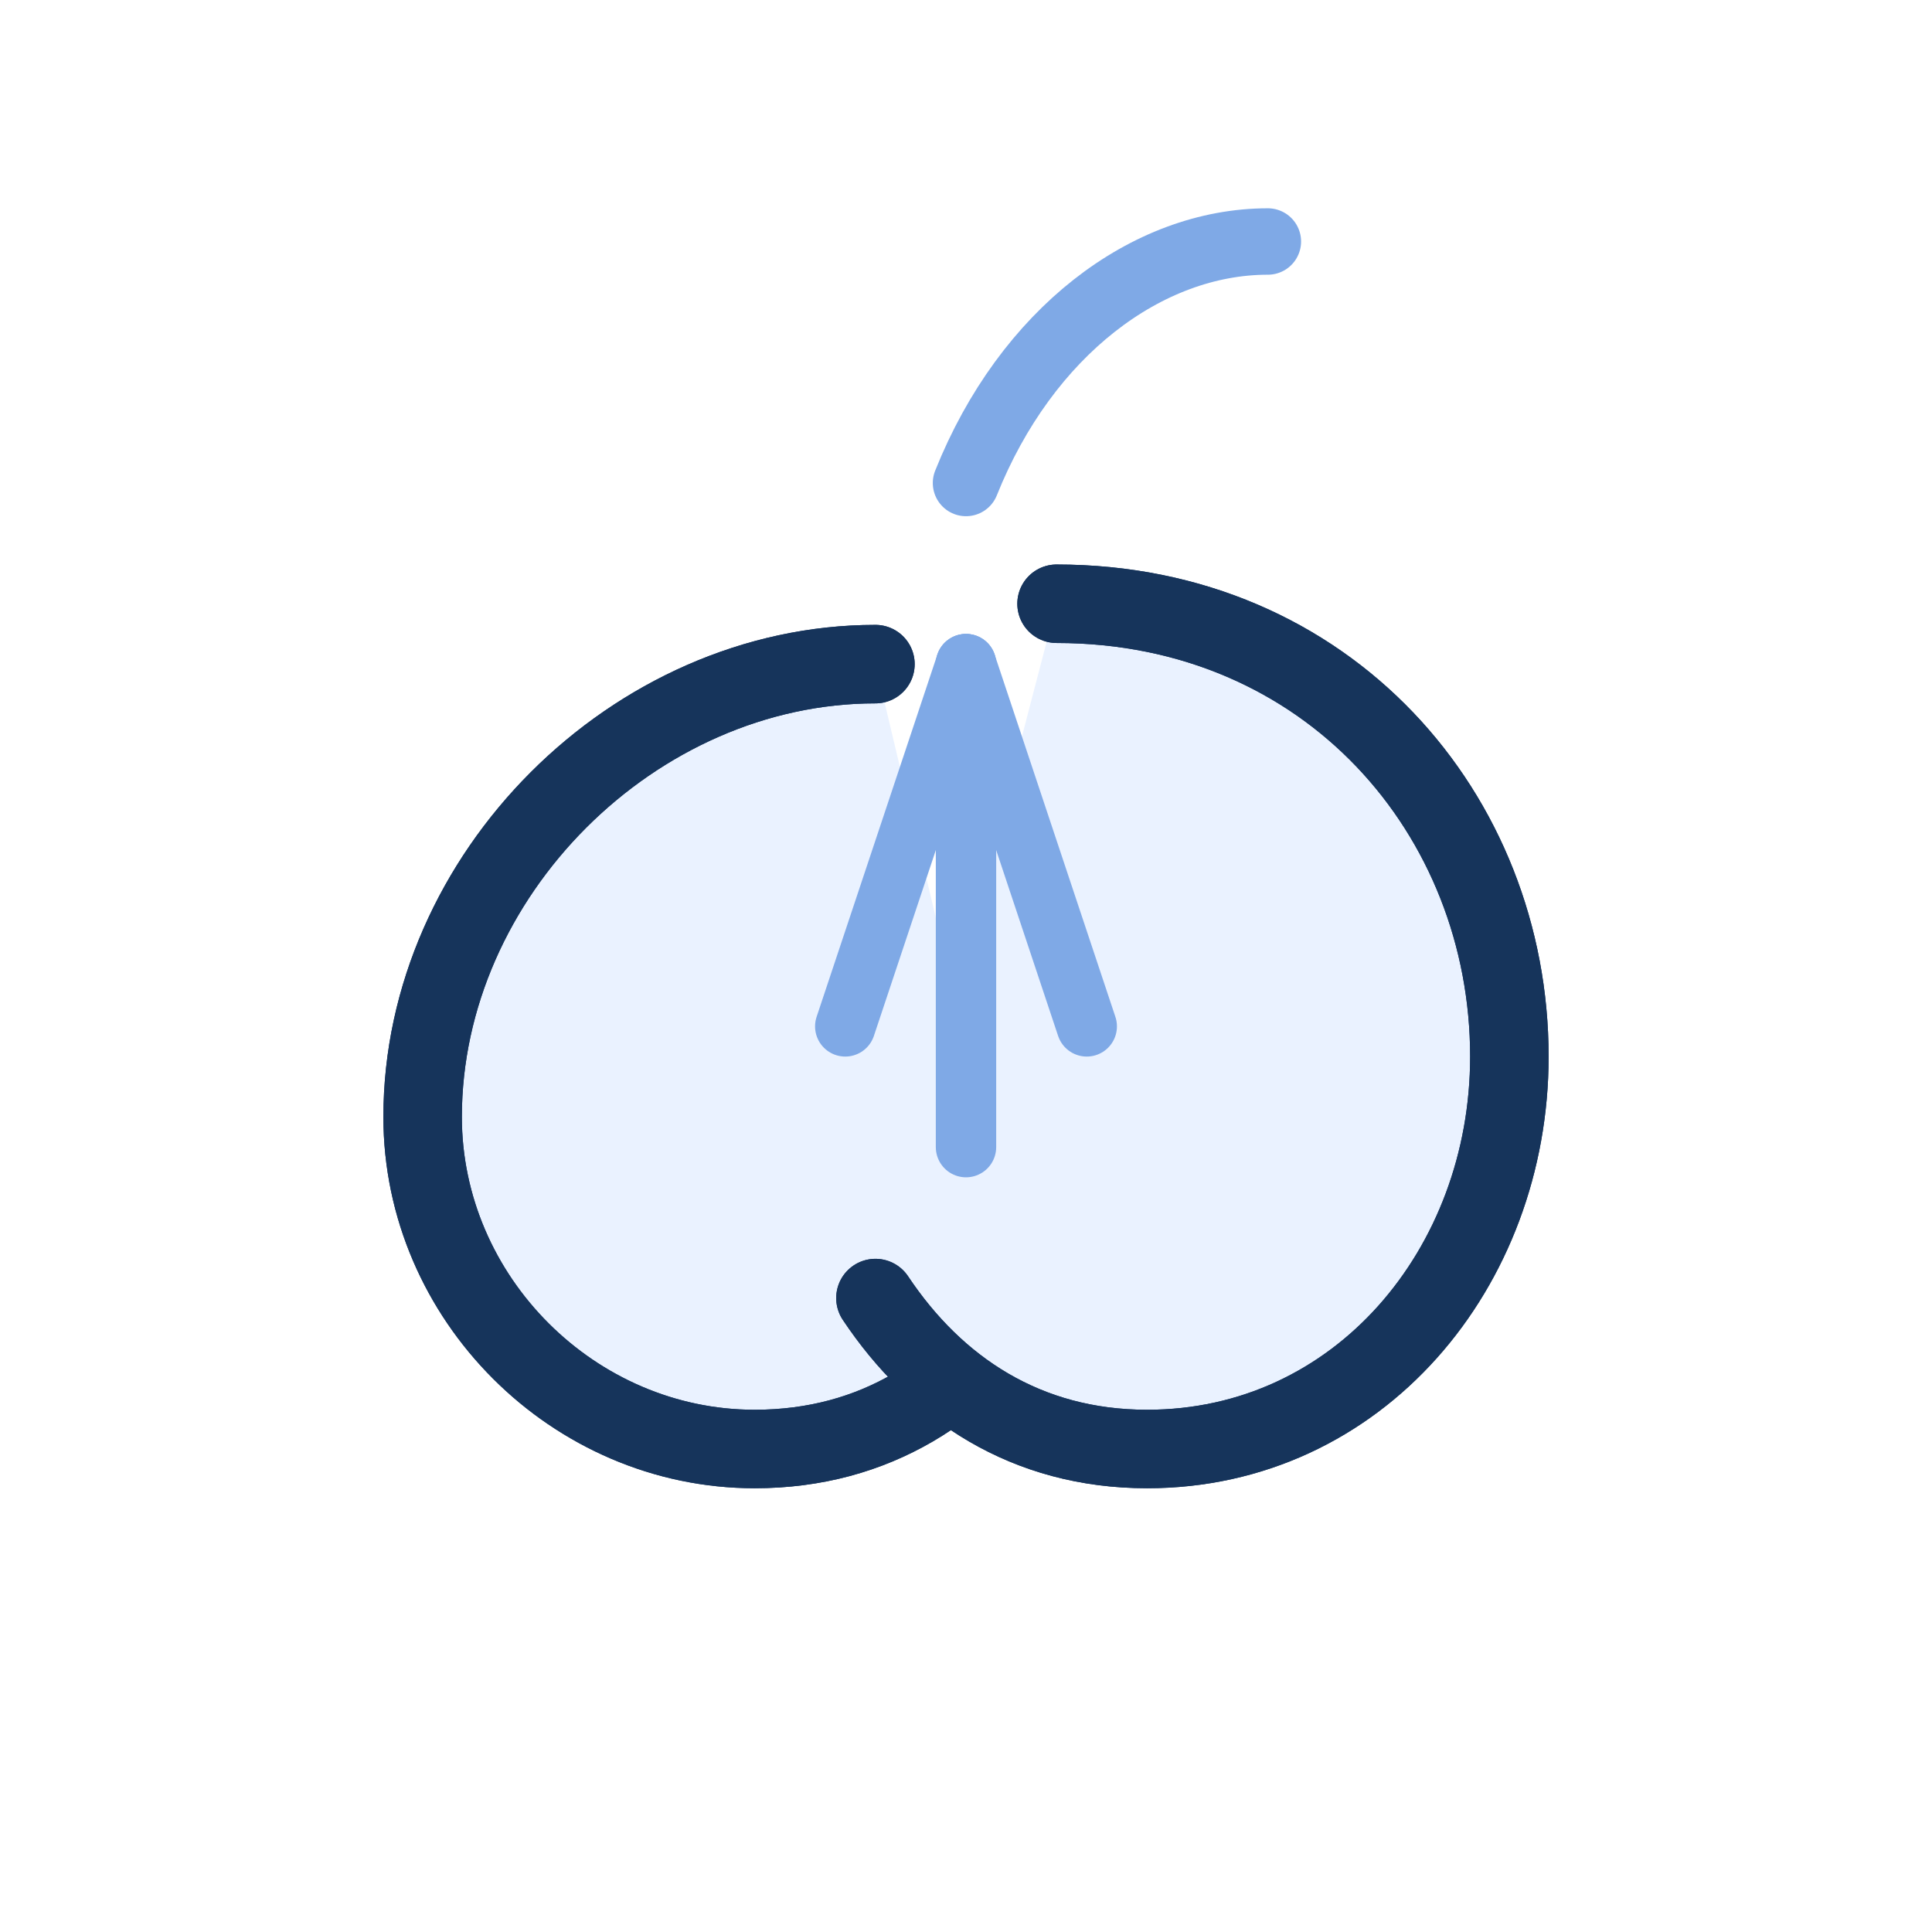
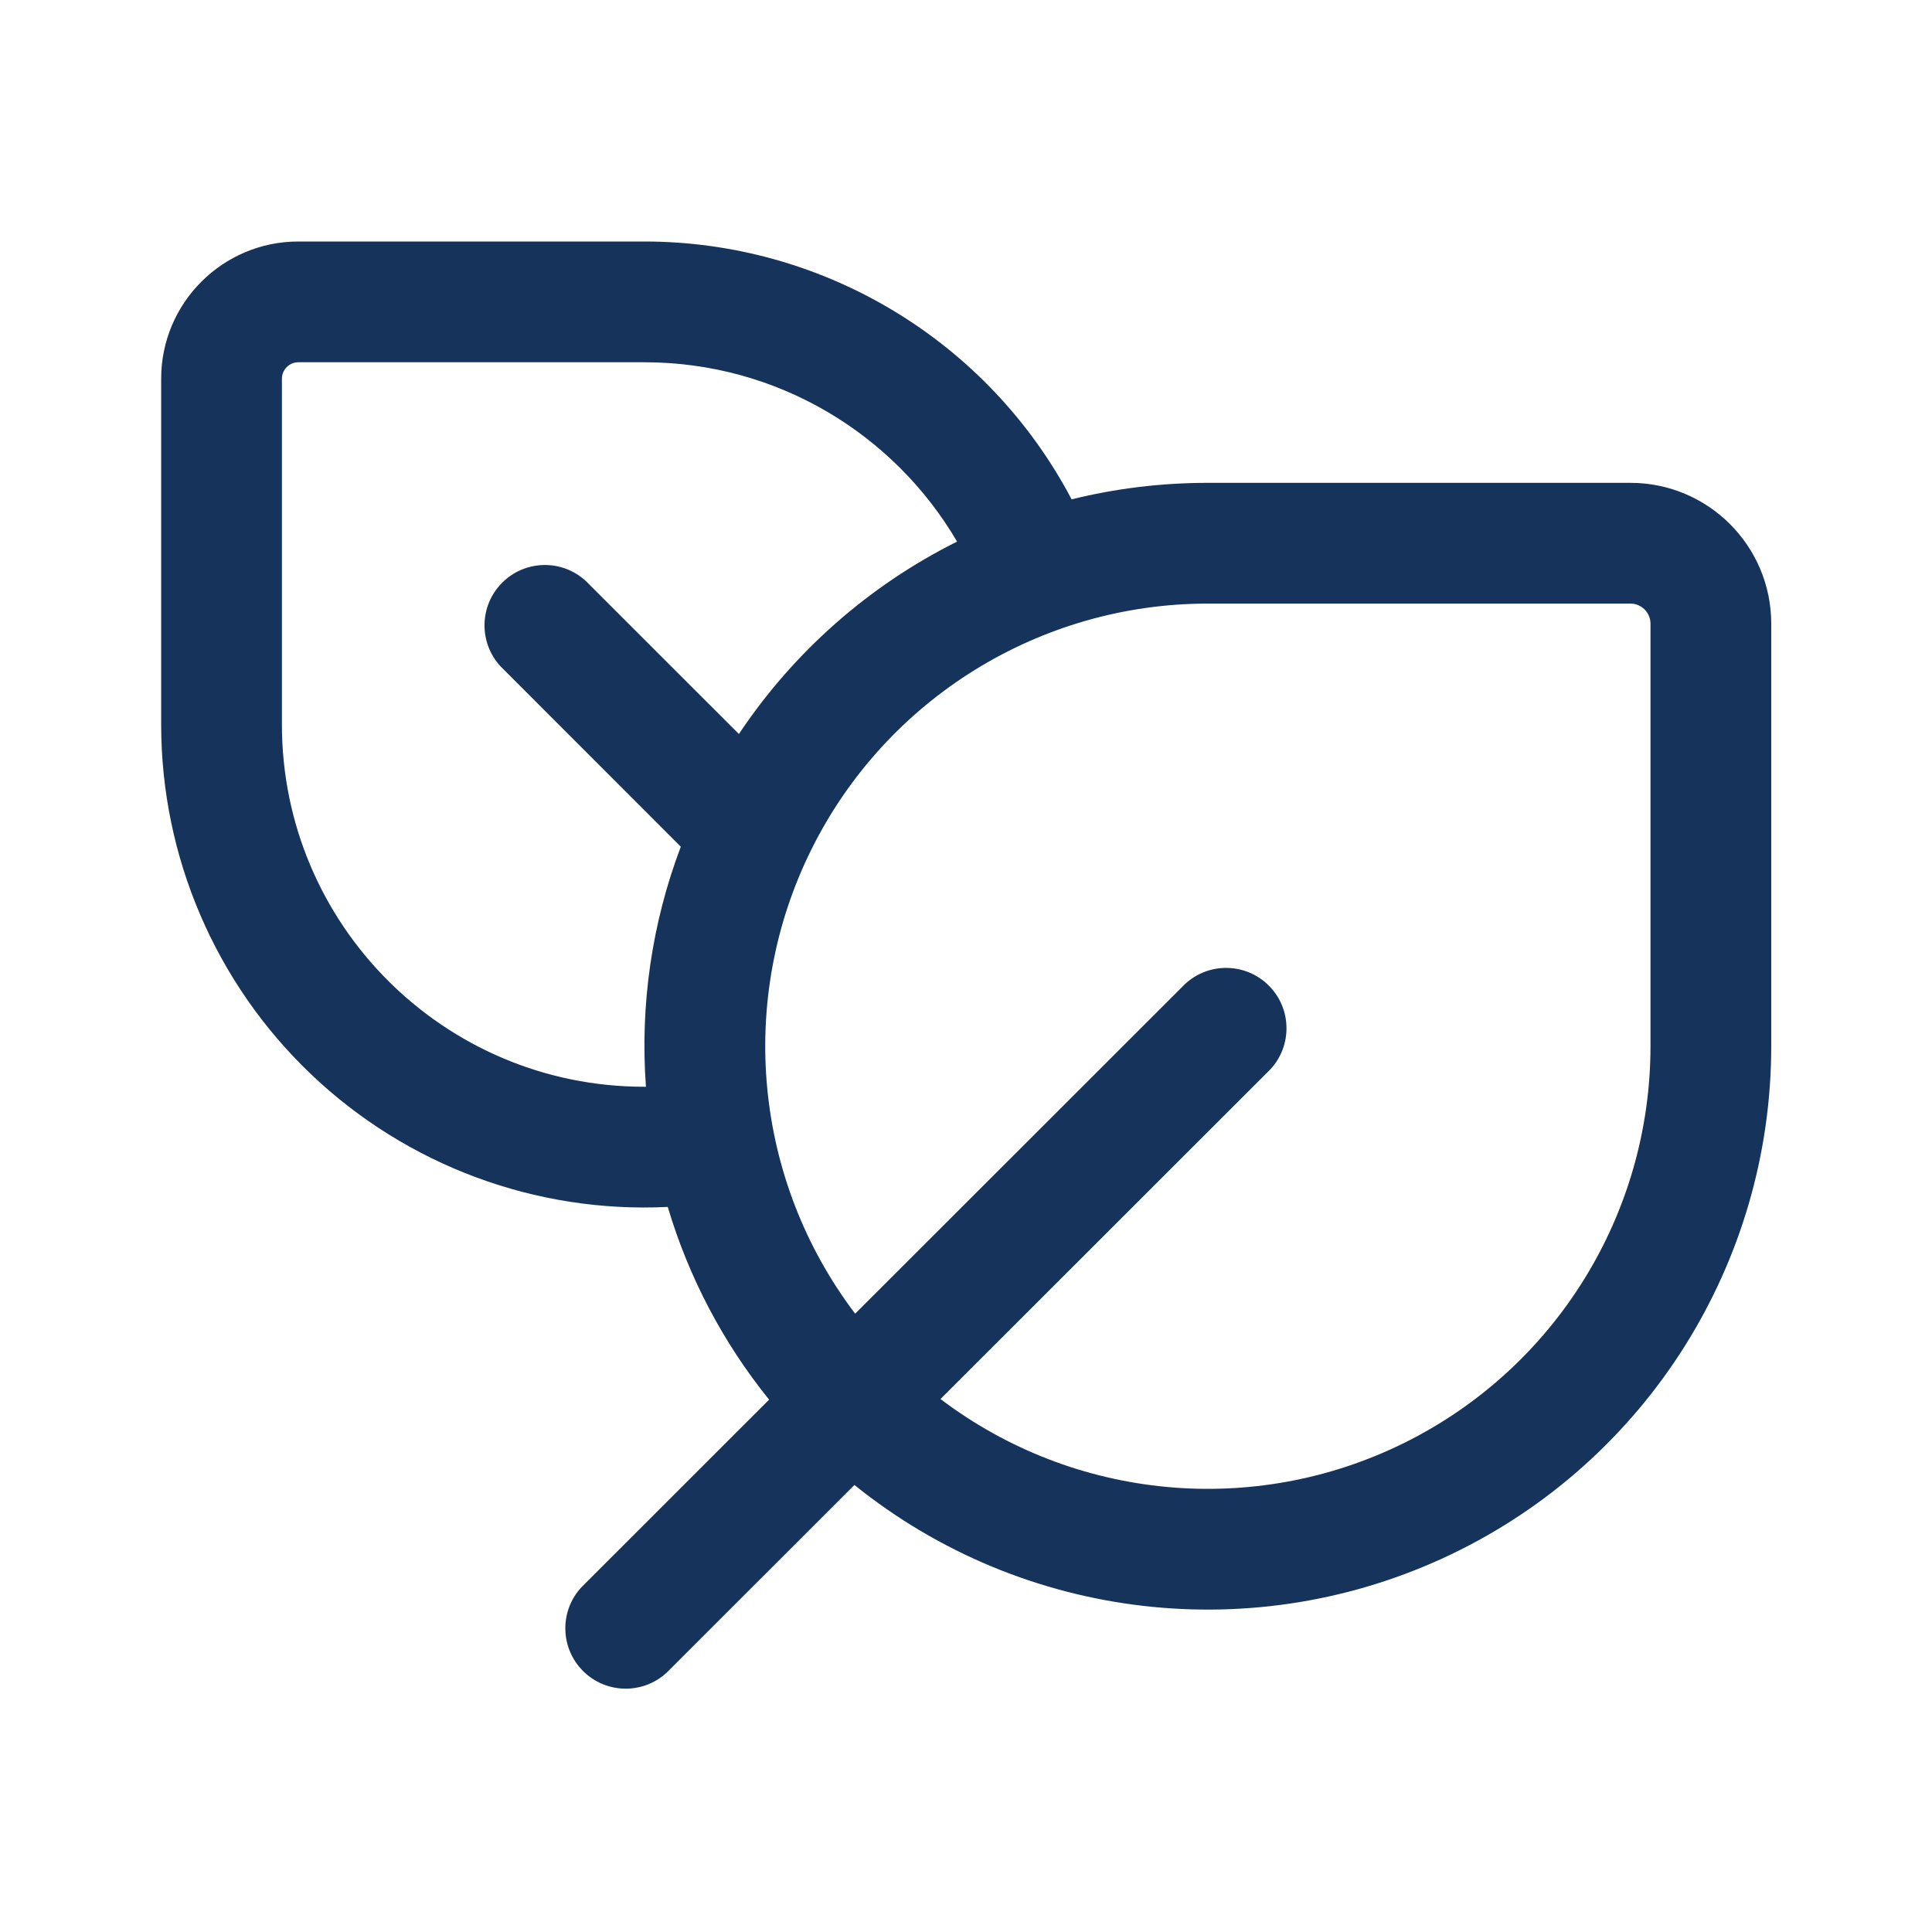
- <svg xmlns="http://www.w3.org/2000/svg" viewBox="0 0 64 64" fill="none">
-   <path d="M29 22c-8 0-15 7-15 15 0 6 5 11 11 11 4 0 7-2 9-5" fill="#EAF2FF" stroke="#16345B" stroke-width="2.6" stroke-linecap="round" stroke-linejoin="round" />
-   <path d="M29 22c-8 0-15 7-15 15 0 6 5 11 11 11 4 0 7-2 9-5" fill="none" stroke="#16345B" stroke-width="2.6" stroke-linecap="round" stroke-linejoin="round" />
-   <path d="M35 20c9 0 15 7 15 15 0 7-5 13-12 13-4 0-7-2-9-5" fill="#EAF2FF" stroke="#16345B" stroke-width="2.6" stroke-linecap="round" stroke-linejoin="round" />
-   <path d="M35 20c9 0 15 7 15 15 0 7-5 13-12 13-4 0-7-2-9-5" fill="none" stroke="#16345B" stroke-width="2.6" stroke-linecap="round" stroke-linejoin="round" />
-   <path d="M32 16c2-5 6-8 10-8" fill="none" stroke="#7FA9E6" stroke-width="2.2" stroke-linecap="round" stroke-linejoin="round" />
-   <line x1="32" y1="22" x2="28" y2="34" stroke="#7FA9E6" stroke-width="2.0" stroke-linecap="round" stroke-linejoin="round" />
-   <line x1="32" y1="22" x2="36" y2="34" stroke="#7FA9E6" stroke-width="2.0" stroke-linecap="round" stroke-linejoin="round" />
-   <line x1="32" y1="22" x2="32" y2="38" stroke="#7FA9E6" stroke-width="2.0" stroke-linecap="round" stroke-linejoin="round" />
+ <svg xmlns="http://www.w3.org/2000/svg" viewBox="0 0 24 24">
+   <g fill="none">
+     <path d="M2.002 4.705V9a6 6 0 0 0 6.293 5.993a6.98 6.98 0 0 0 1.259 2.394l-2.33 2.329a.75.75 0 0 0 1.06 1.06l2.33-2.329a6.999 6.999 0 0 0 11.389-5.451V7.748a1.75 1.75 0 0 0-1.75-1.75h-5.249c-.583 0-1.15.071-1.692.205A6 6 0 0 0 8.002 3H3.707c-.941 0-1.705.763-1.705 1.705zm9.681 12.674l4.097-4.094a.75.75 0 0 0-1.06-1.06l-4.097 4.094a5.499 5.499 0 0 1 4.382-8.821h5.248a.25.25 0 0 1 .25.25v5.248a5.499 5.499 0 0 1-8.82 4.383zM8.004 4.5c1.656 0 3.104.895 3.885 2.228a7.03 7.03 0 0 0-2.71 2.39L7.28 7.22a.75.75 0 0 0-1.06 1.06l2.237 2.238a6.983 6.983 0 0 0-.433 2.982h-.022a4.5 4.5 0 0 1-4.5-4.5V4.705c0-.113.092-.205.205-.205h4.295z" fill="#16345B" />
+   </g>
</svg>
